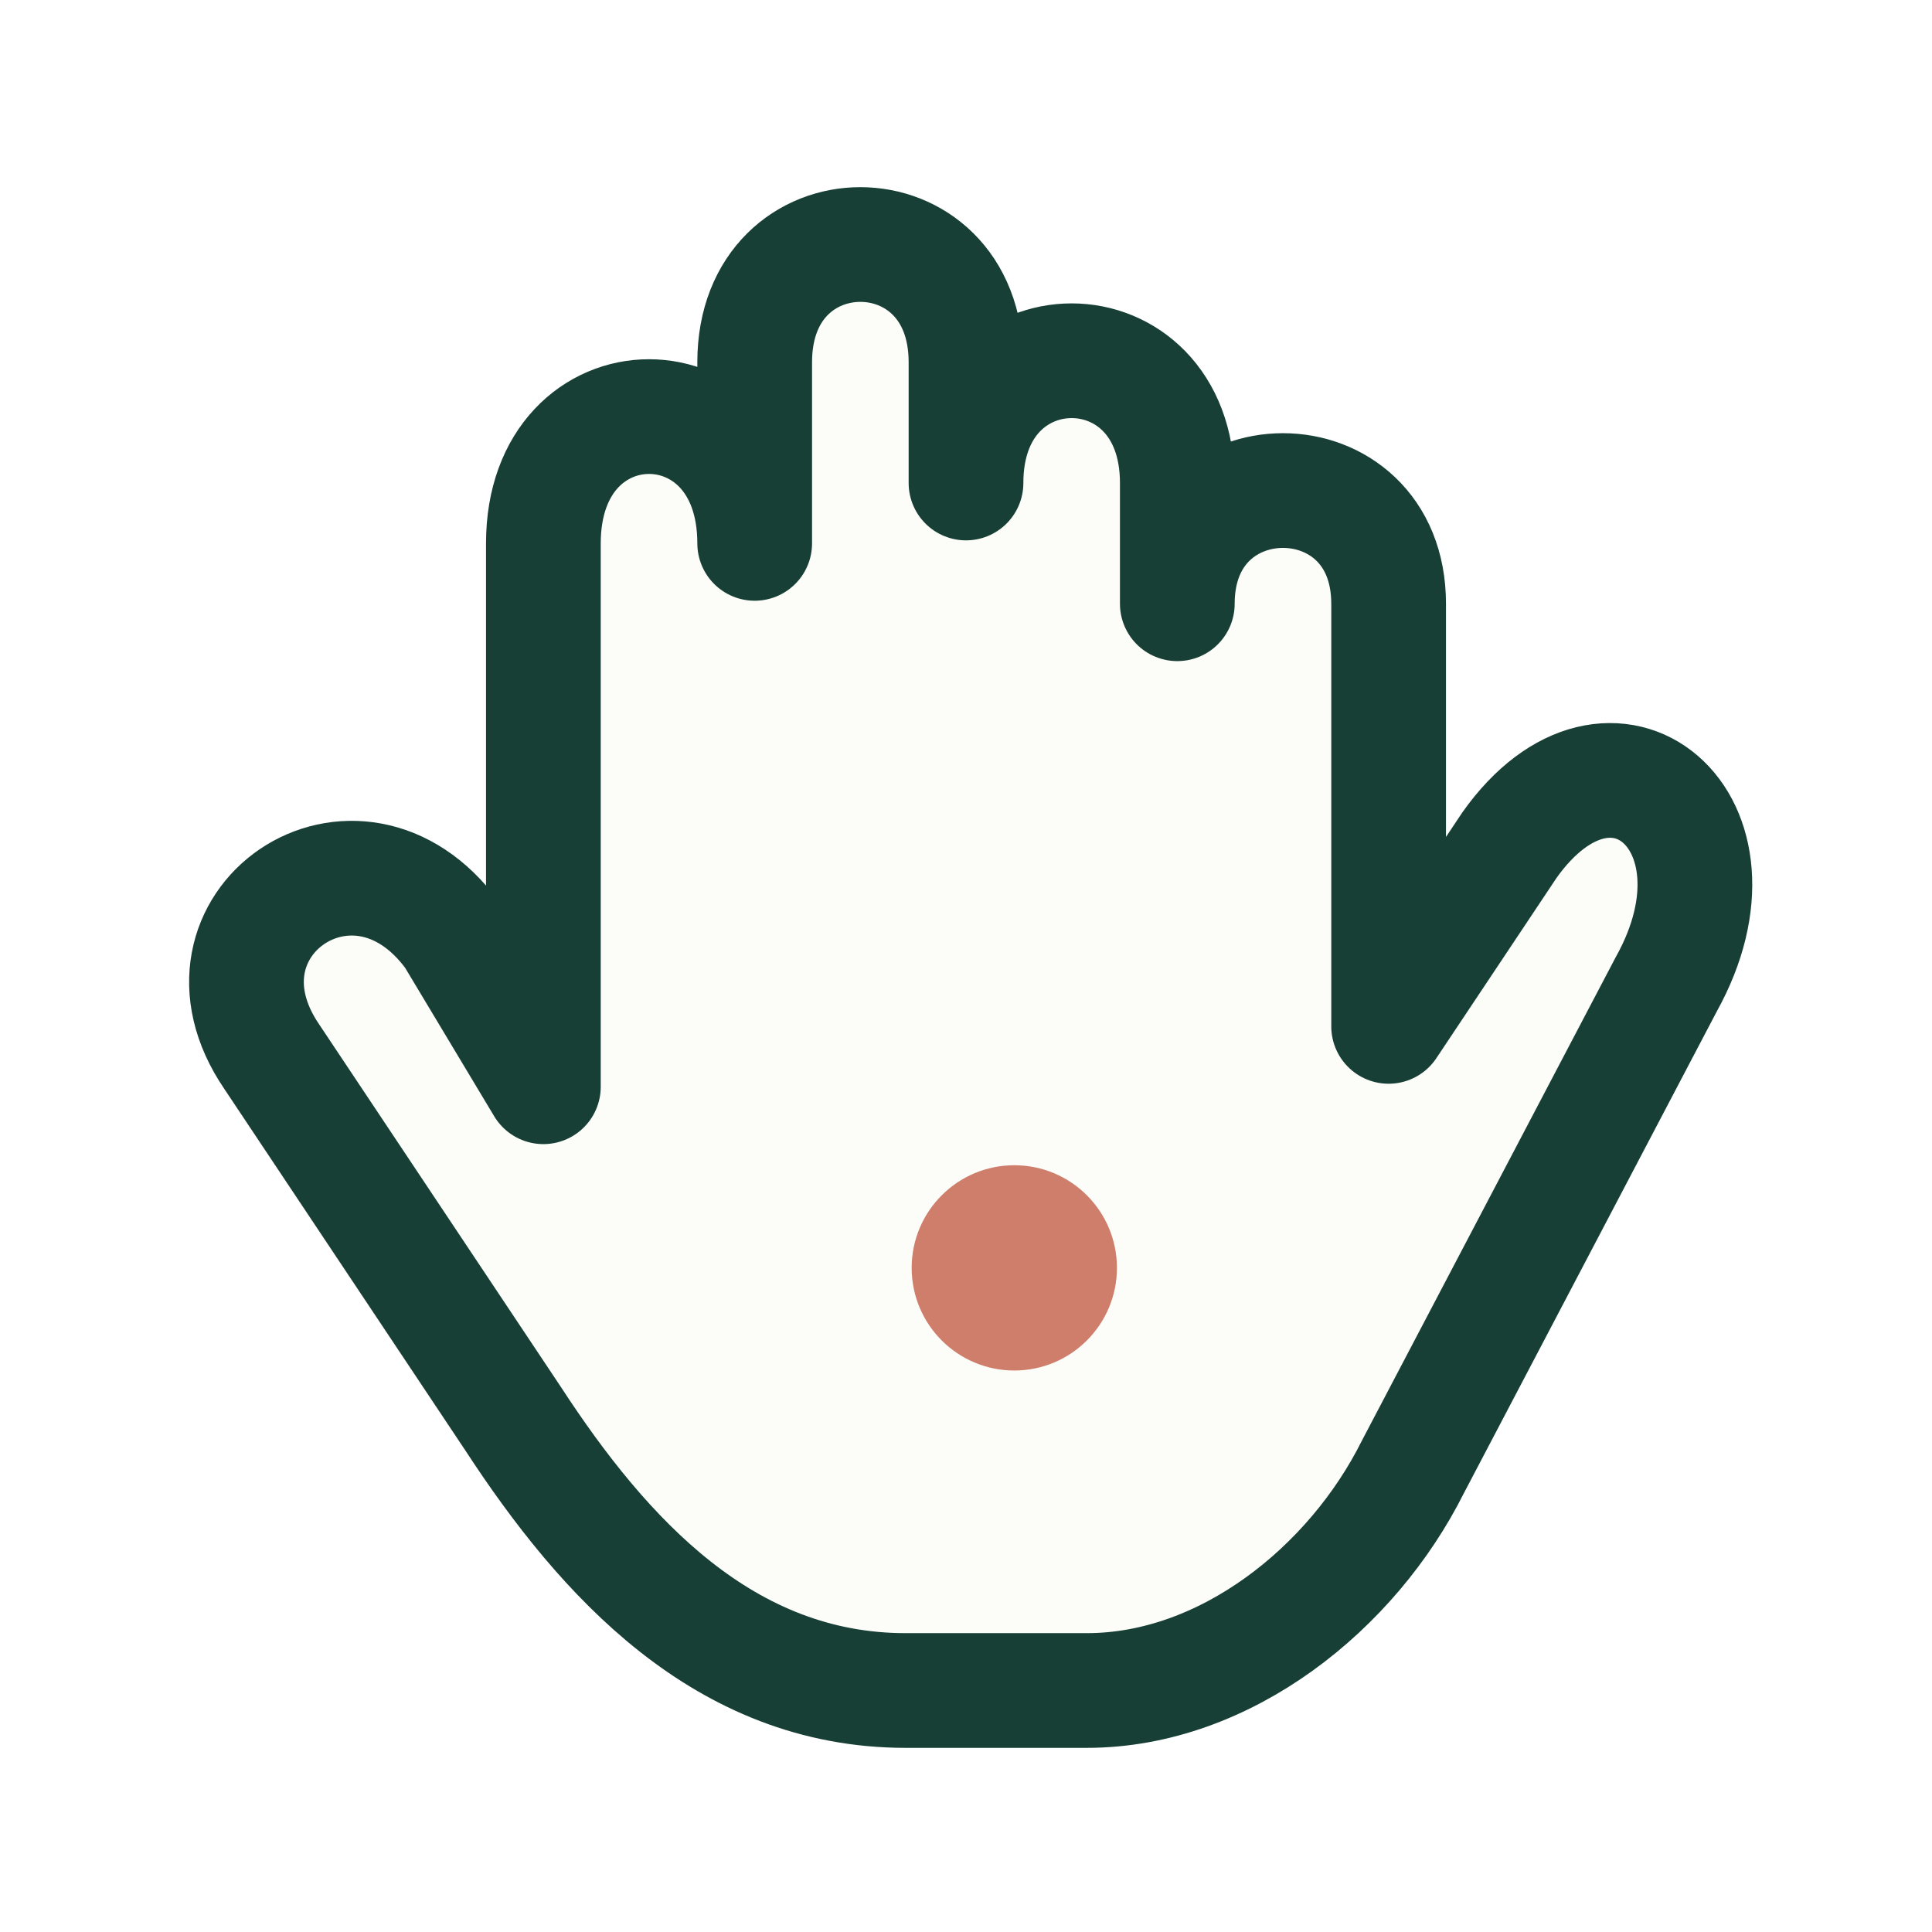
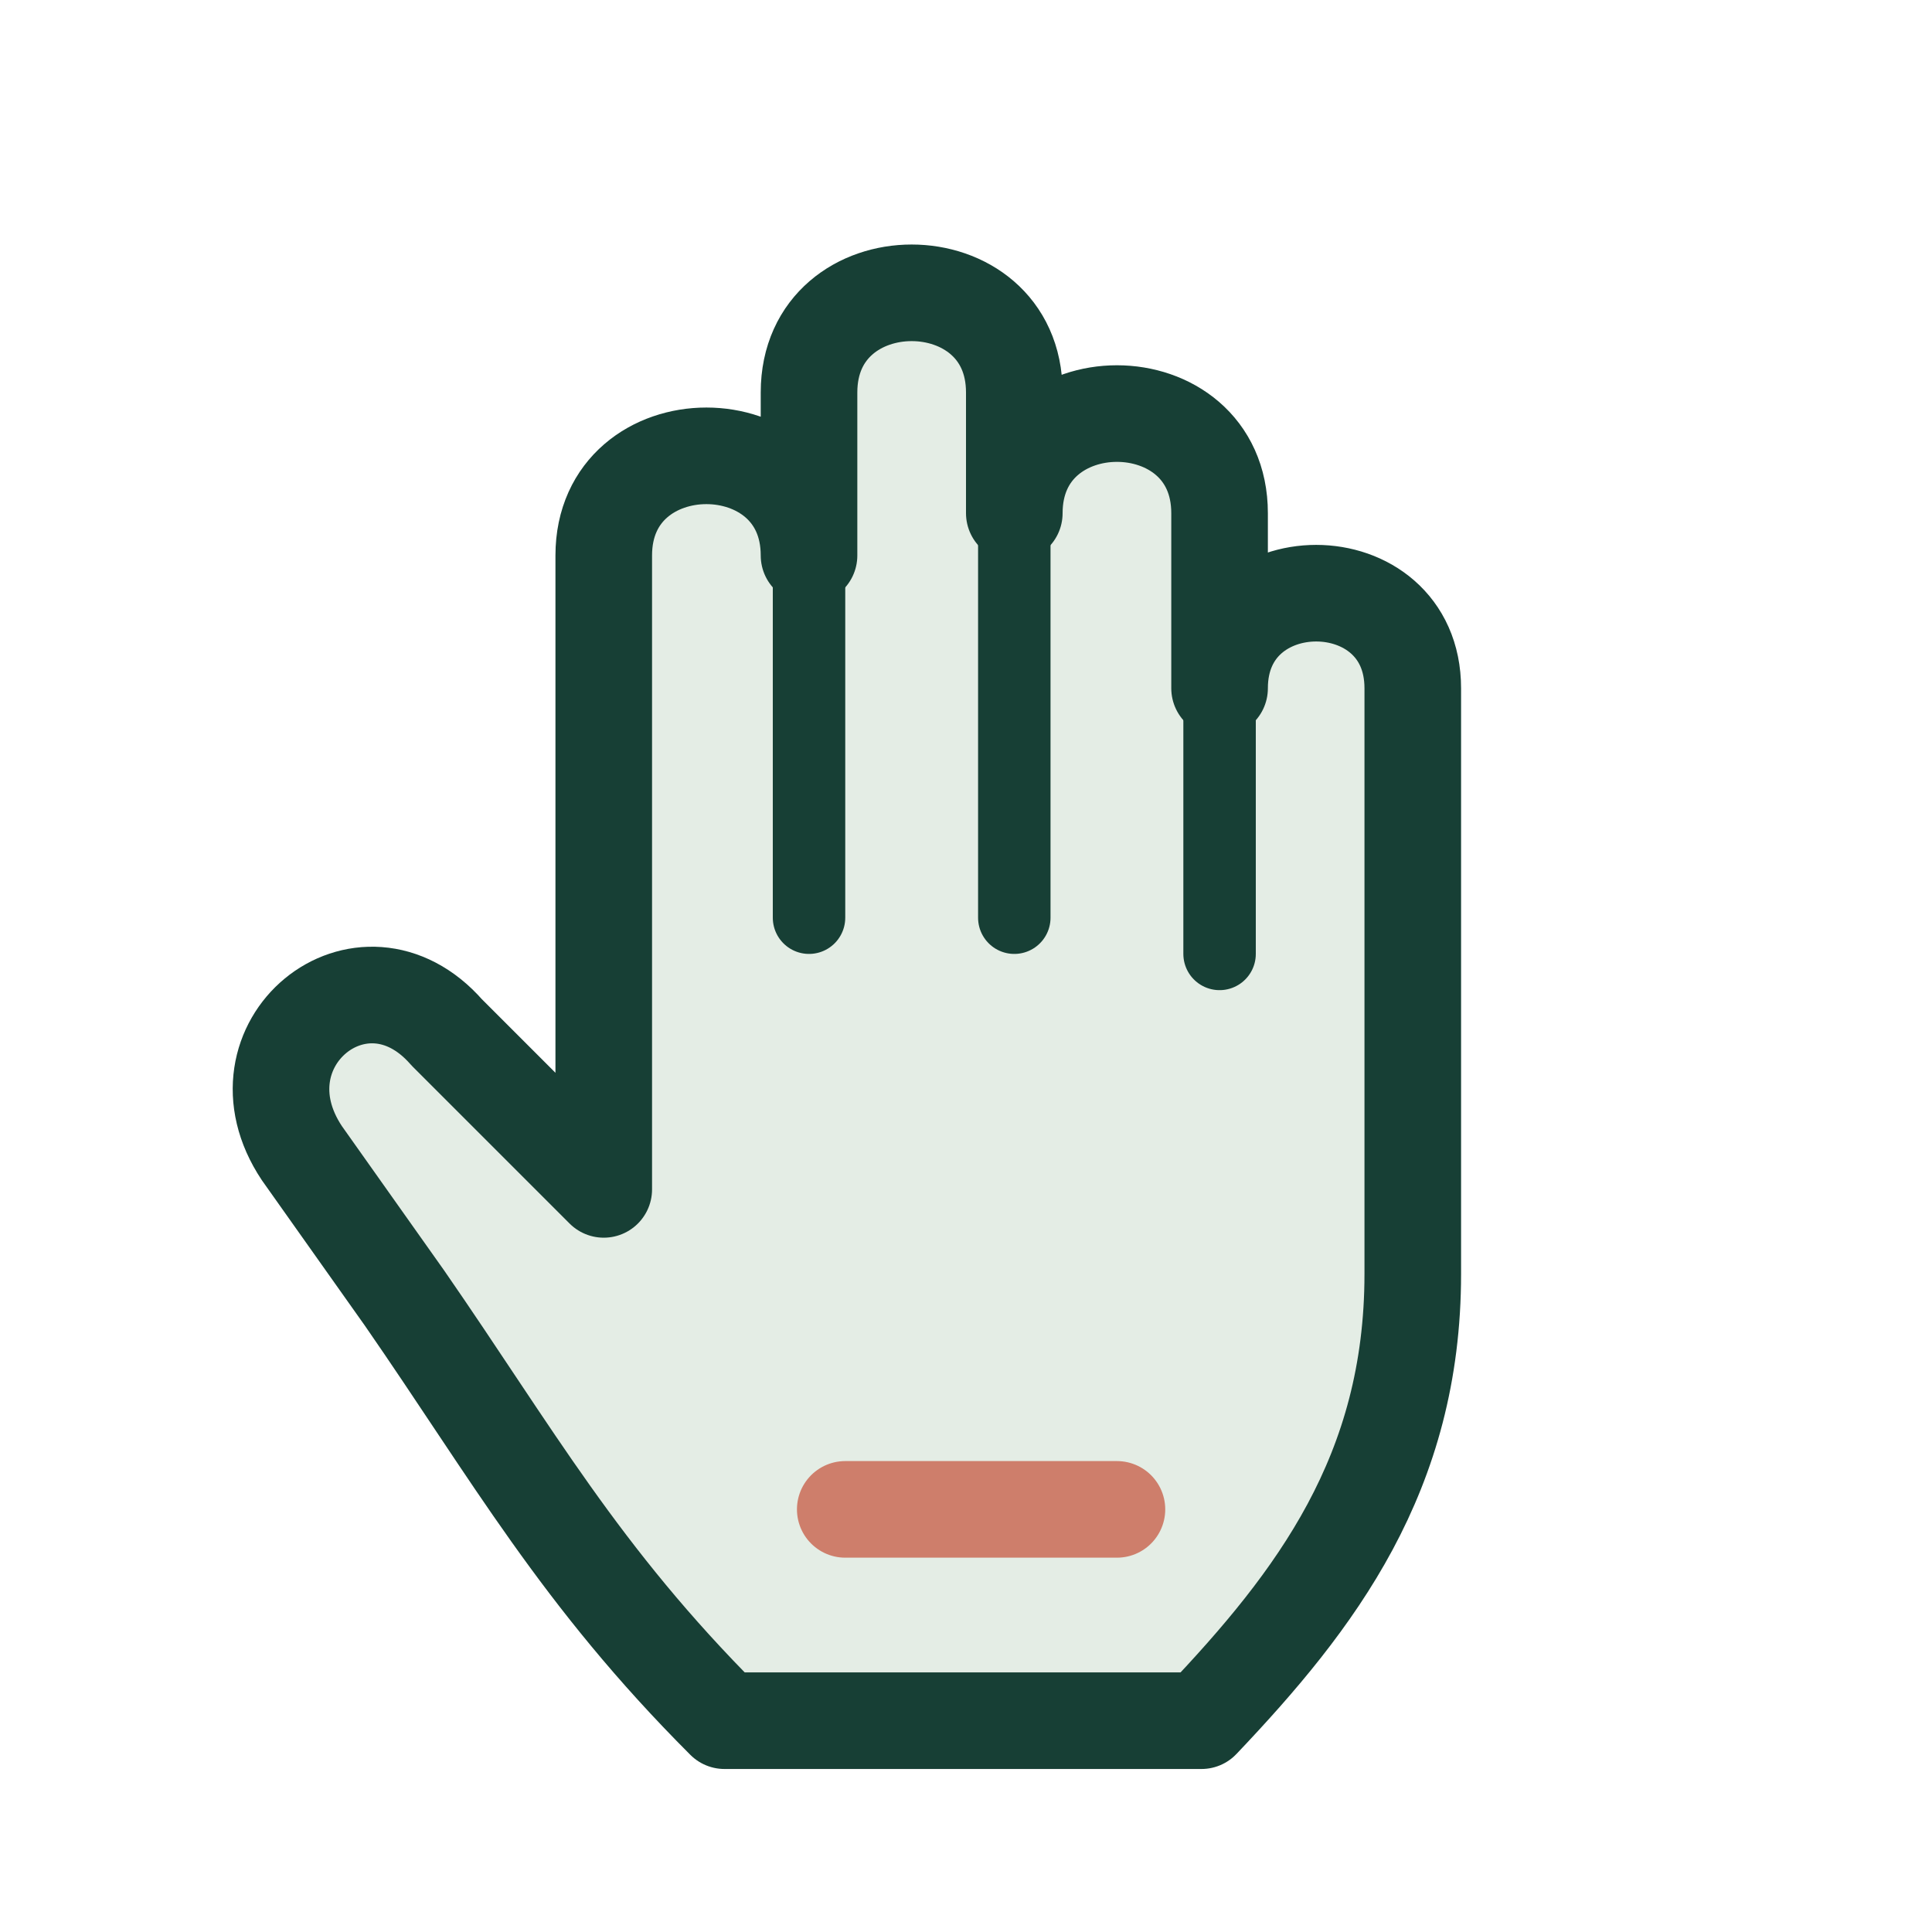
<svg xmlns="http://www.w3.org/2000/svg" width="32" height="32" viewBox="0 0 32 32">
-   <path d="M9 18V9c0-2.8 3.5-2.8 3.5 0V6c0-2.6 3.5-2.6 3.5 0v2c0-2.7 3.5-2.7 3.5 0v2c0-2.5 3.5-2.5 3.5 0v7l2-3c1.7-2.4 4.1-.4 2.6 2.3l-4.2 8c-1 2-3.1 3.7-5.4 3.7h-3c-3 0-5-2.2-6.5-4.5l-4-6c-1.5-2.2 1.4-4.2 3-2Z" fill="#fcfdf9" stroke="#173f35" stroke-width="1.9" stroke-linecap="round" stroke-linejoin="round" />
-   <circle cx="16.8" cy="21" r="1.7" fill="#ce7e6b" />
+   <path d="M12 28.5c-2.4-2.4-3.5-4.4-5.3-7L5 19.1c-1.2-1.8 1-3.6 2.4-2l2.6 2.6V9.2c0-2.2 3.4-2.2 3.4 0V6.5c0-2.2 3.4-2.2 3.4 0v2c0-2.2 3.4-2.2 3.4 0v2.9c0-2.1 3.2-2.1 3.2 0v9.7c0 3.3-1.6 5.4-3.5 7.4Z" fill="#e4ede5" stroke="#173f35" stroke-width="1.6" stroke-linecap="round" stroke-linejoin="round" />
+   <path d="M13.4 9.2v6m3.4-6.7v6.7m3.4-3.8v4.4" fill="none" stroke="#173f35" stroke-width="1.2" stroke-linecap="round" />
+   <path d="M14 25h4.5" fill="none" stroke="#ce7e6b" stroke-width="1.6" stroke-linecap="round" />
</svg>
